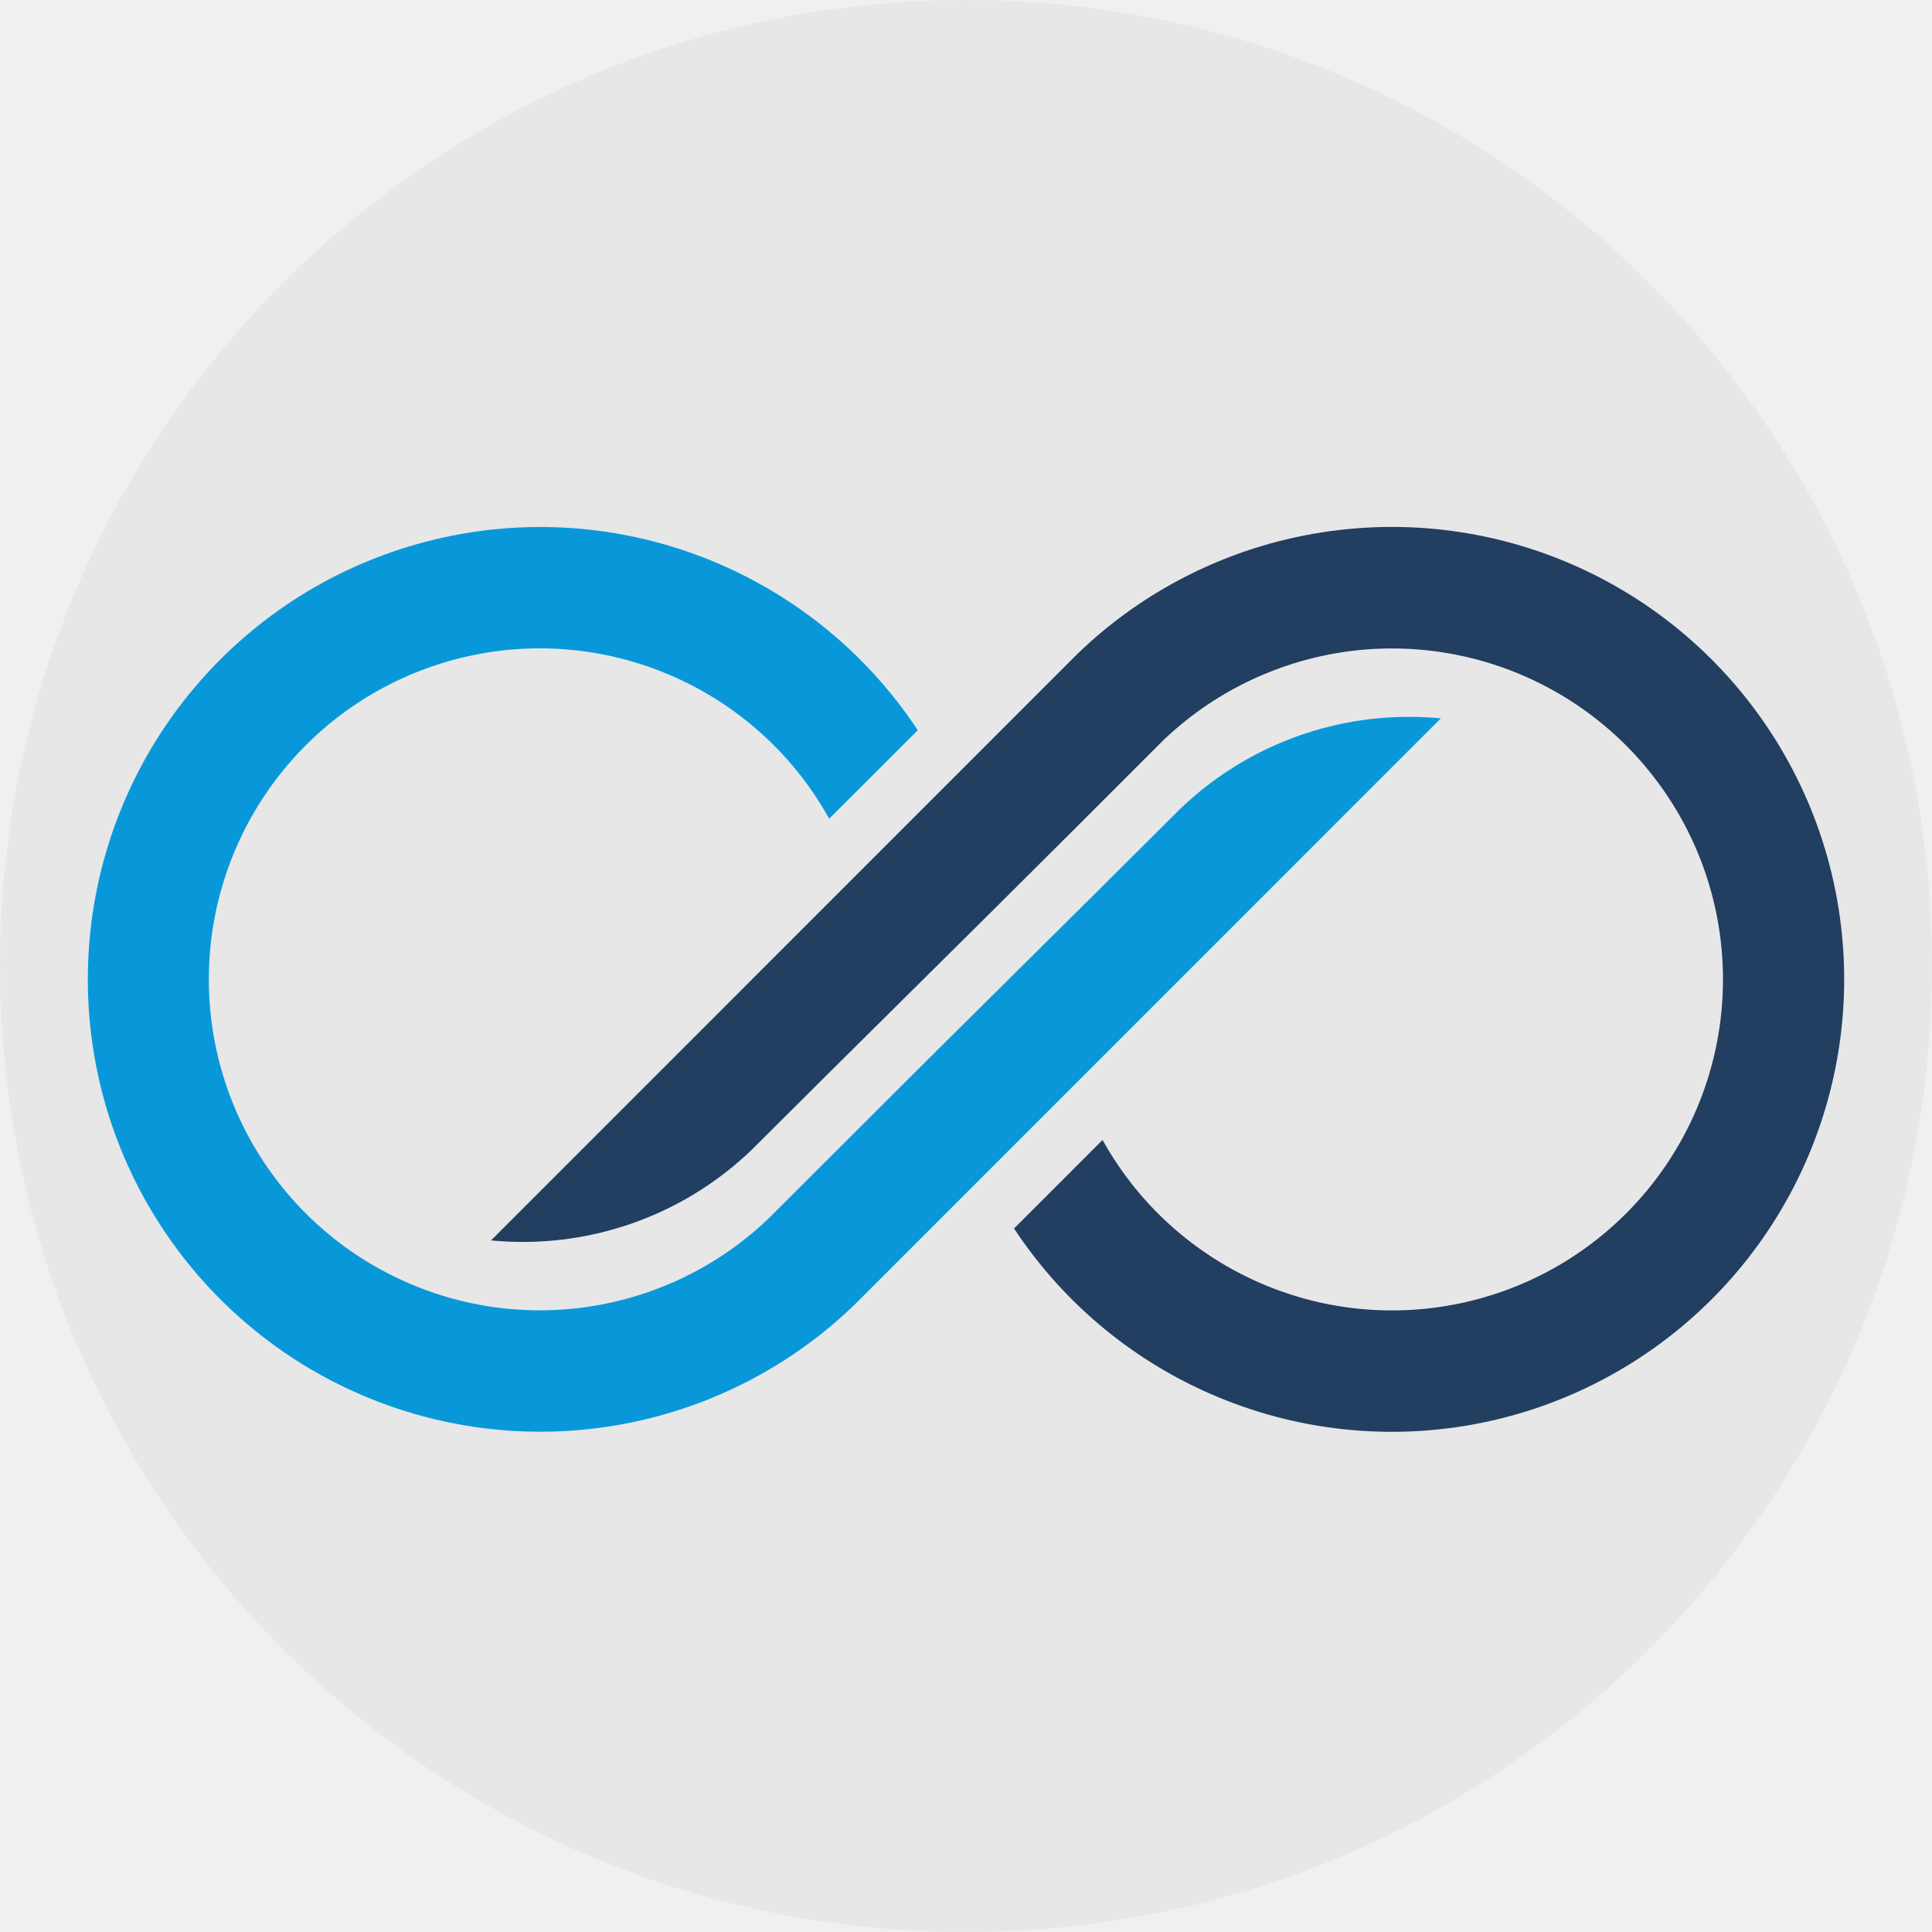
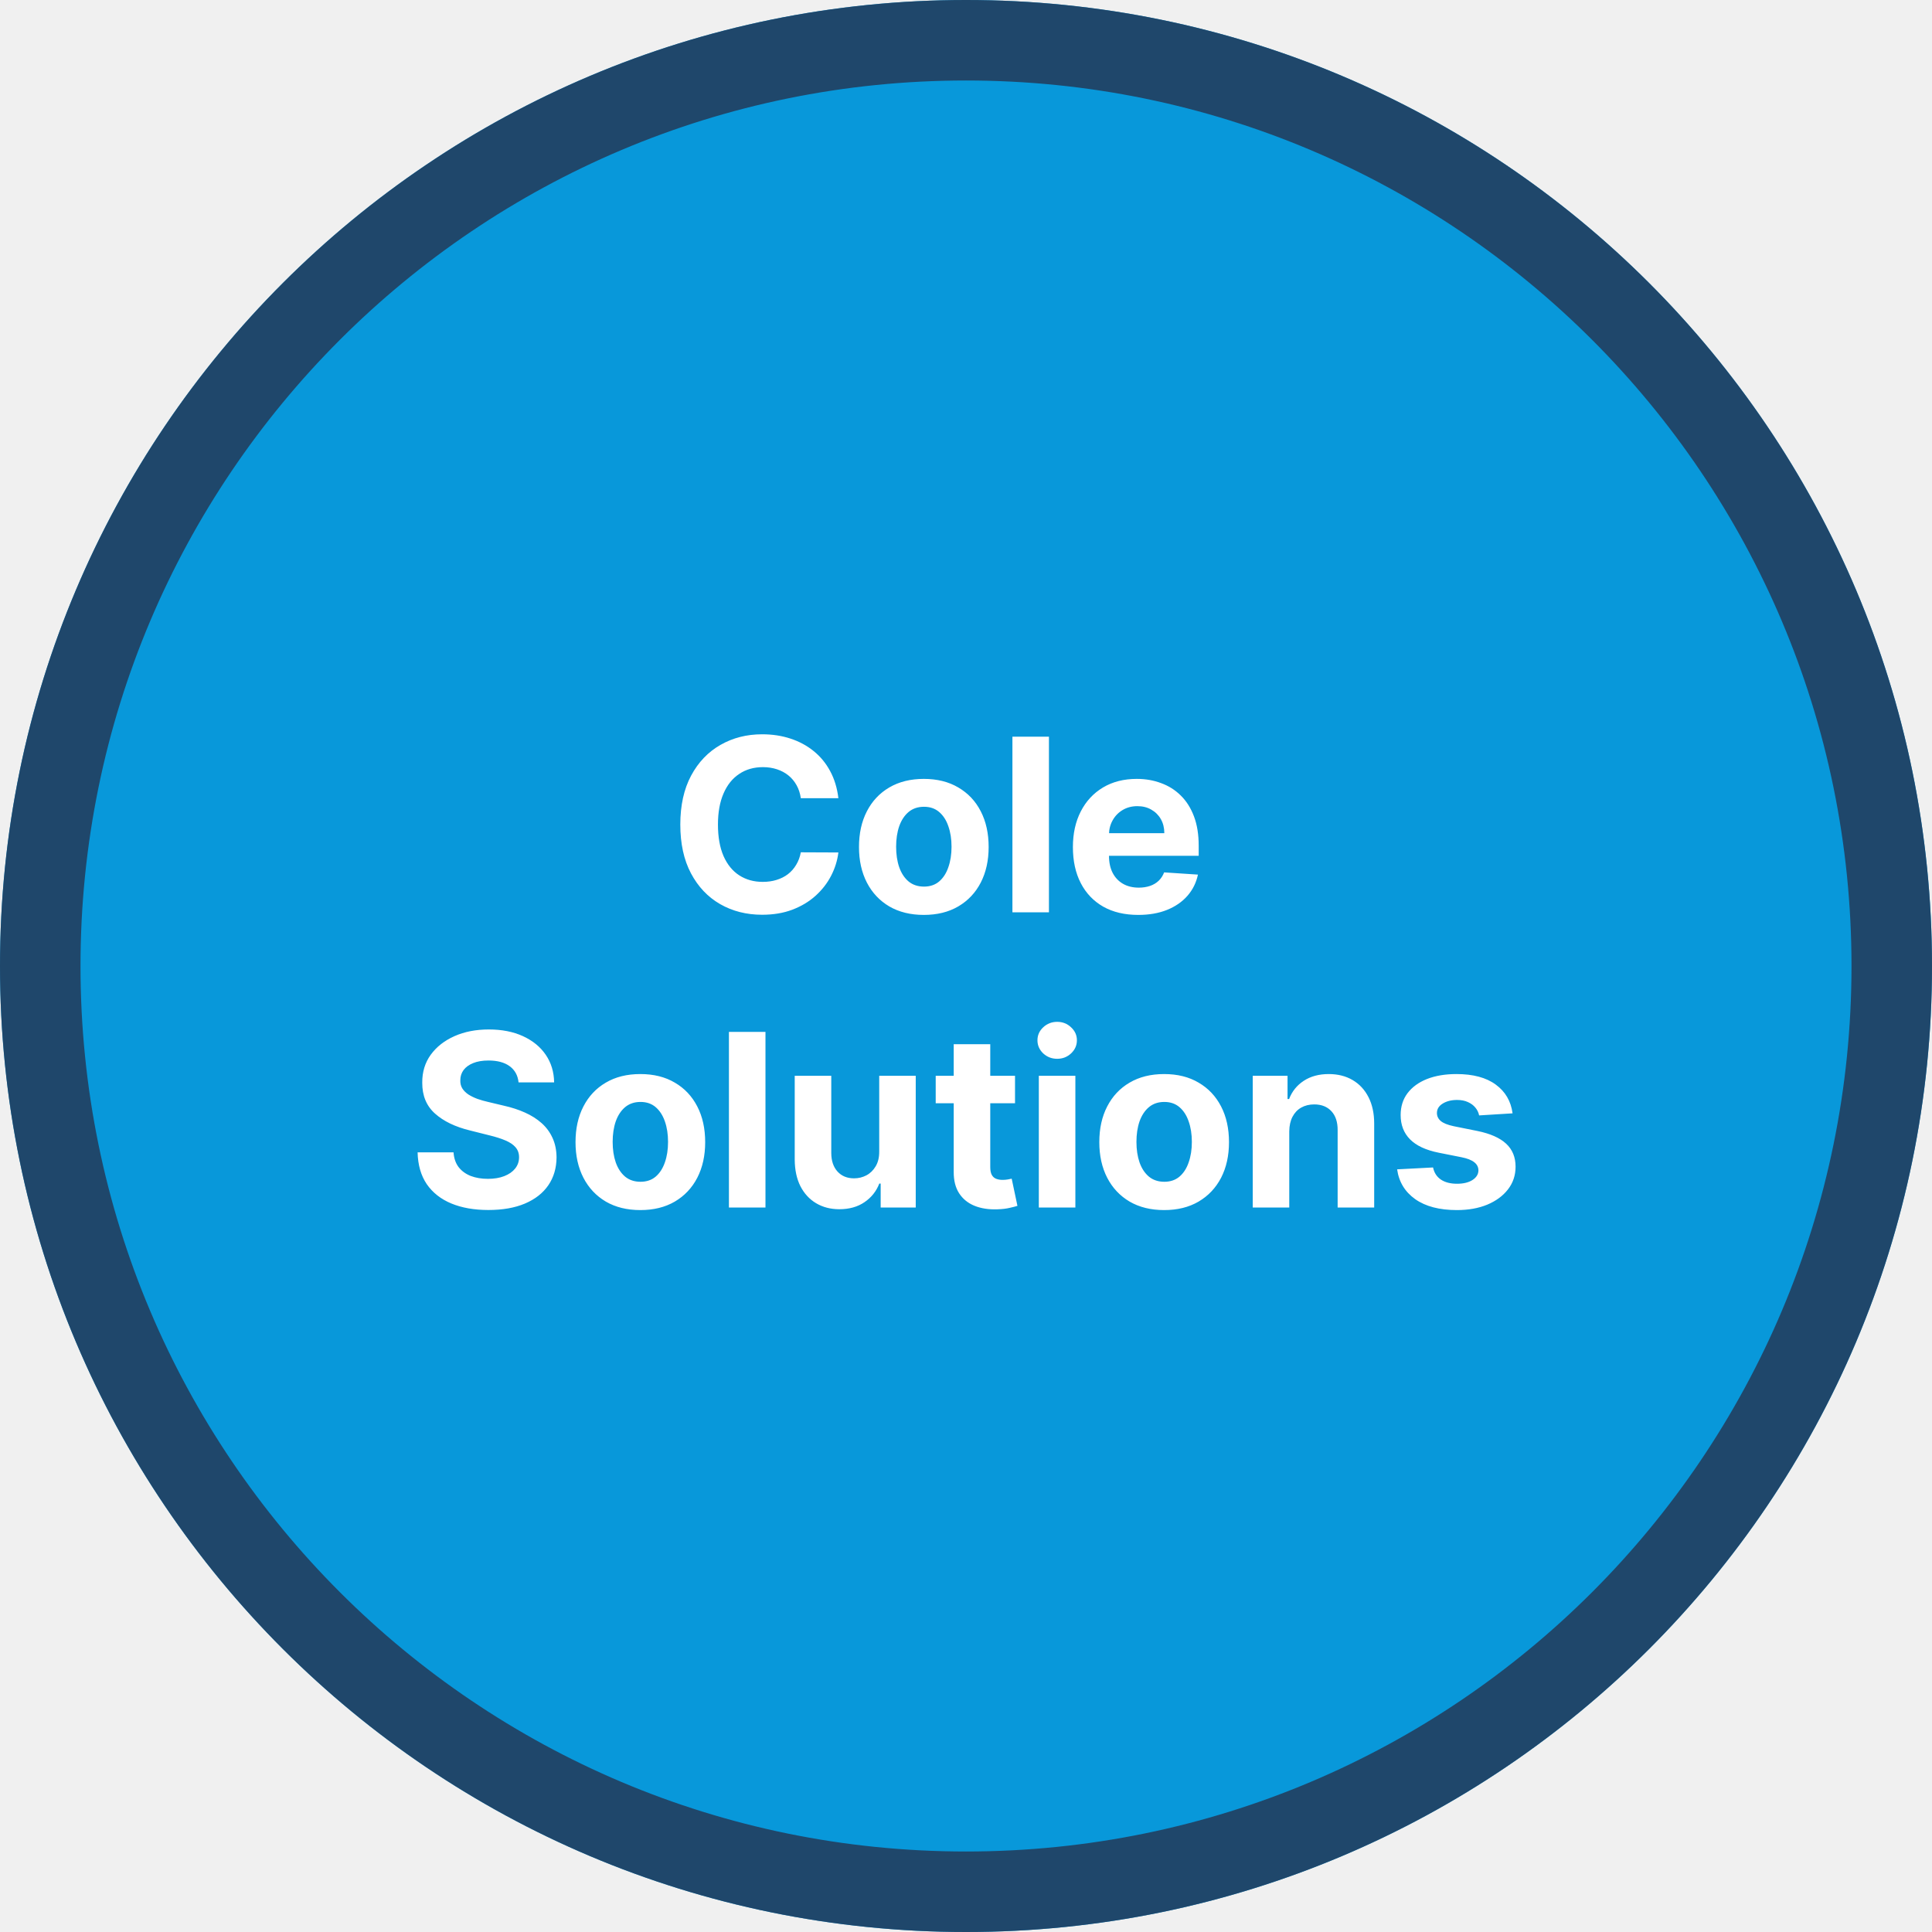
- <svg xmlns="http://www.w3.org/2000/svg" width="22" height="22" viewBox="0 0 22 22" fill="none">
-   <circle cx="11" cy="11" r="11" fill="#D9D9D9" fill-opacity="0.4" />
-   <path fill-rule="evenodd" clip-rule="evenodd" d="M12.148 11.212C12.167 11.192 12.187 11.172 12.206 11.152C12.226 11.132 12.245 11.113 12.265 11.094L12.148 11.212Z" fill="white" />
-   <path fill-rule="evenodd" clip-rule="evenodd" d="M9.73 14.858C8.968 15.594 7.997 16.077 6.951 16.241C5.904 16.405 4.832 16.243 3.881 15.776C2.93 15.31 2.147 14.561 1.636 13.633C1.126 12.704 0.915 11.641 1.031 10.588C1.147 9.535 1.585 8.543 2.285 7.748C2.985 6.953 3.913 6.393 4.943 6.145C5.973 5.896 7.054 5.971 8.04 6.36C9.025 6.748 9.867 7.431 10.451 8.315L9.442 9.323C9.061 8.635 8.473 8.084 7.762 7.747C7.051 7.409 6.252 7.303 5.477 7.443C4.703 7.583 3.991 7.962 3.443 8.526C2.895 9.091 2.537 9.813 2.42 10.591C2.303 11.369 2.432 12.165 2.79 12.866C3.148 13.566 3.716 14.138 4.415 14.499C5.115 14.861 5.909 14.995 6.688 14.882C7.467 14.768 8.191 14.415 8.758 13.869L9.73 12.898C10.996 11.631 12.185 10.464 13.435 9.215C14.136 8.539 15.072 8.162 16.046 8.163C16.168 8.163 16.288 8.169 16.407 8.18L10.22 14.368L9.73 14.858Z" fill="#0898DA" />
-   <path fill-rule="evenodd" clip-rule="evenodd" d="M12.268 7.447C13.03 6.71 14.001 6.227 15.048 6.063C16.095 5.898 17.166 6.06 18.118 6.527C19.069 6.994 19.853 7.743 20.363 8.671C20.874 9.6 21.085 10.663 20.969 11.717C20.853 12.77 20.415 13.762 19.715 14.557C19.015 15.352 18.086 15.912 17.056 16.161C16.026 16.409 14.944 16.334 13.959 15.945C12.973 15.557 12.131 14.874 11.547 13.989L12.555 12.981C12.937 13.669 13.525 14.221 14.236 14.558C14.947 14.896 15.746 15.002 16.52 14.862C17.295 14.723 18.006 14.344 18.555 13.779C19.103 13.215 19.461 12.493 19.578 11.714C19.695 10.936 19.566 10.14 19.208 9.44C18.85 8.739 18.282 8.167 17.583 7.806C16.884 7.444 16.089 7.31 15.31 7.423C14.531 7.537 13.807 7.891 13.24 8.436L12.268 9.408C11.002 10.674 9.813 11.841 8.563 13.09C7.862 13.766 6.926 14.143 5.952 14.142C5.83 14.142 5.71 14.136 5.591 14.125L11.778 7.937L12.268 7.447H12.268Z" fill="#223E60" />
+ <svg xmlns="http://www.w3.org/2000/svg" width="72" height="72" viewBox="0 0 72 72" fill="none">
+   <circle cx="36" cy="36" r="36" fill="#0898DA" />
+   <circle cx="36" cy="36" r="34.5" stroke="#223E60" stroke-opacity="0.902" stroke-width="3" />
+   <path d="M31.244 29.746H29.844C29.818 29.565 29.766 29.404 29.687 29.264C29.608 29.121 29.507 28.999 29.383 28.899C29.26 28.799 29.117 28.722 28.955 28.669C28.795 28.616 28.622 28.589 28.434 28.589C28.095 28.589 27.8 28.673 27.549 28.842C27.297 29.008 27.102 29.251 26.964 29.57C26.826 29.888 26.756 30.273 26.756 30.727C26.756 31.194 26.826 31.586 26.964 31.903C27.105 32.221 27.301 32.461 27.552 32.623C27.803 32.784 28.094 32.865 28.425 32.865C28.61 32.865 28.782 32.841 28.939 32.792C29.099 32.743 29.241 32.672 29.364 32.578C29.488 32.482 29.59 32.366 29.671 32.229C29.754 32.093 29.812 31.938 29.844 31.763L31.244 31.769C31.207 32.07 31.117 32.359 30.972 32.639C30.829 32.916 30.636 33.164 30.393 33.383C30.153 33.6 29.865 33.773 29.53 33.901C29.198 34.027 28.822 34.09 28.402 34.09C27.818 34.09 27.296 33.957 26.836 33.693C26.378 33.429 26.016 33.047 25.75 32.546C25.485 32.045 25.353 31.439 25.353 30.727C25.353 30.014 25.488 29.406 25.756 28.905C26.024 28.405 26.389 28.023 26.849 27.761C27.309 27.497 27.827 27.365 28.402 27.365C28.782 27.365 29.133 27.418 29.457 27.525C29.783 27.631 30.072 27.787 30.323 27.991C30.575 28.194 30.779 28.442 30.937 28.736C31.096 29.03 31.199 29.367 31.244 29.746ZM34.428 34.096C33.932 34.096 33.503 33.99 33.14 33.779C32.78 33.566 32.502 33.27 32.306 32.891C32.11 32.51 32.012 32.068 32.012 31.565C32.012 31.058 32.11 30.614 32.306 30.235C32.502 29.854 32.78 29.558 33.14 29.347C33.503 29.134 33.932 29.027 34.428 29.027C34.925 29.027 35.353 29.134 35.713 29.347C36.075 29.558 36.355 29.854 36.55 30.235C36.746 30.614 36.844 31.058 36.844 31.565C36.844 32.068 36.746 32.51 36.55 32.891C36.355 33.27 36.075 33.566 35.713 33.779C35.353 33.99 34.925 34.096 34.428 34.096ZM34.435 33.041C34.661 33.041 34.849 32.977 35 32.849C35.152 32.719 35.266 32.543 35.342 32.319C35.421 32.095 35.461 31.841 35.461 31.555C35.461 31.27 35.421 31.015 35.342 30.791C35.266 30.567 35.152 30.391 35 30.261C34.849 30.131 34.661 30.066 34.435 30.066C34.207 30.066 34.015 30.131 33.859 30.261C33.706 30.391 33.59 30.567 33.511 30.791C33.434 31.015 33.396 31.27 33.396 31.555C33.396 31.841 33.434 32.095 33.511 32.319C33.59 32.543 33.706 32.719 33.859 32.849C34.015 32.977 34.207 33.041 34.435 33.041ZM39.091 27.454V34H37.73V27.454H39.091ZM42.419 34.096C41.914 34.096 41.48 33.994 41.115 33.789C40.753 33.582 40.474 33.291 40.278 32.913C40.082 32.534 39.984 32.086 39.984 31.568C39.984 31.063 40.082 30.62 40.278 30.238C40.474 29.857 40.75 29.56 41.106 29.347C41.464 29.134 41.883 29.027 42.365 29.027C42.689 29.027 42.99 29.079 43.269 29.184C43.551 29.286 43.796 29.44 44.004 29.647C44.215 29.854 44.379 30.114 44.497 30.427C44.614 30.738 44.672 31.102 44.672 31.52V31.894H40.527V31.05H43.391C43.391 30.854 43.348 30.68 43.263 30.529C43.178 30.378 43.059 30.26 42.908 30.174C42.759 30.087 42.585 30.043 42.387 30.043C42.181 30.043 41.997 30.091 41.837 30.187C41.68 30.281 41.556 30.408 41.467 30.567C41.377 30.725 41.331 30.901 41.329 31.095V31.897C41.329 32.14 41.374 32.35 41.464 32.527C41.555 32.703 41.684 32.84 41.85 32.936C42.017 33.032 42.214 33.08 42.442 33.08C42.593 33.08 42.731 33.058 42.857 33.016C42.983 32.973 43.09 32.909 43.18 32.824C43.269 32.739 43.337 32.634 43.384 32.511L44.644 32.594C44.58 32.896 44.449 33.16 44.251 33.386C44.054 33.61 43.801 33.785 43.49 33.91C43.181 34.034 42.824 34.096 42.419 34.096ZM19.325 40.337C19.299 40.079 19.189 39.879 18.996 39.736C18.802 39.593 18.538 39.522 18.206 39.522C17.98 39.522 17.79 39.554 17.634 39.618C17.479 39.68 17.359 39.766 17.276 39.877C17.195 39.988 17.155 40.113 17.155 40.254C17.15 40.371 17.175 40.473 17.228 40.561C17.284 40.648 17.359 40.724 17.455 40.788C17.551 40.849 17.662 40.904 17.788 40.951C17.913 40.995 18.047 41.034 18.19 41.066L18.778 41.206C19.064 41.27 19.326 41.355 19.564 41.462C19.803 41.569 20.01 41.7 20.184 41.855C20.359 42.011 20.494 42.194 20.59 42.405C20.688 42.616 20.738 42.858 20.741 43.13C20.738 43.531 20.636 43.878 20.434 44.172C20.233 44.464 19.944 44.691 19.564 44.853C19.187 45.013 18.732 45.093 18.2 45.093C17.671 45.093 17.211 45.012 16.819 44.85C16.429 44.688 16.125 44.448 15.905 44.131C15.688 43.811 15.574 43.416 15.563 42.945H16.902C16.917 43.164 16.98 43.348 17.091 43.495C17.204 43.64 17.354 43.749 17.541 43.824C17.731 43.896 17.945 43.932 18.184 43.932C18.418 43.932 18.622 43.898 18.794 43.83C18.969 43.762 19.104 43.667 19.2 43.546C19.296 43.424 19.344 43.285 19.344 43.127C19.344 42.98 19.3 42.856 19.213 42.756C19.128 42.656 19.002 42.571 18.836 42.501C18.672 42.43 18.47 42.367 18.232 42.309L17.519 42.13C16.967 41.996 16.531 41.786 16.212 41.5C15.892 41.215 15.733 40.83 15.736 40.347C15.733 39.95 15.839 39.604 16.052 39.308C16.267 39.012 16.562 38.781 16.937 38.614C17.312 38.448 17.738 38.365 18.216 38.365C18.701 38.365 19.125 38.448 19.488 38.614C19.852 38.781 20.136 39.012 20.338 39.308C20.54 39.604 20.645 39.947 20.651 40.337H19.325ZM23.864 45.096C23.367 45.096 22.938 44.99 22.576 44.779C22.216 44.566 21.938 44.27 21.742 43.891C21.546 43.51 21.448 43.068 21.448 42.565C21.448 42.057 21.546 41.614 21.742 41.235C21.938 40.854 22.216 40.557 22.576 40.347C22.938 40.133 23.367 40.027 23.864 40.027C24.36 40.027 24.789 40.133 25.149 40.347C25.511 40.557 25.79 40.854 25.986 41.235C26.182 41.614 26.28 42.057 26.28 42.565C26.28 43.068 26.182 43.51 25.986 43.891C25.79 44.27 25.511 44.566 25.149 44.779C24.789 44.99 24.36 45.096 23.864 45.096ZM23.87 44.041C24.096 44.041 24.285 43.977 24.436 43.849C24.587 43.719 24.701 43.543 24.778 43.319C24.857 43.095 24.896 42.841 24.896 42.555C24.896 42.27 24.857 42.015 24.778 41.791C24.701 41.568 24.587 41.391 24.436 41.261C24.285 41.131 24.096 41.066 23.87 41.066C23.642 41.066 23.451 41.131 23.295 41.261C23.142 41.391 23.026 41.568 22.947 41.791C22.87 42.015 22.832 42.27 22.832 42.555C22.832 42.841 22.87 43.095 22.947 43.319C23.026 43.543 23.142 43.719 23.295 43.849C23.451 43.977 23.642 44.041 23.87 44.041ZM28.527 38.455V45H27.165V38.455H28.527ZM32.766 42.91V40.091H34.127V45H32.82V44.108H32.769C32.658 44.396 32.474 44.627 32.216 44.802C31.96 44.977 31.648 45.064 31.279 45.064C30.951 45.064 30.663 44.989 30.413 44.84C30.164 44.691 29.969 44.479 29.828 44.204C29.69 43.929 29.62 43.6 29.617 43.217V40.091H30.979V42.974C30.981 43.264 31.059 43.492 31.212 43.661C31.366 43.829 31.571 43.913 31.829 43.913C31.993 43.913 32.147 43.876 32.289 43.801C32.432 43.725 32.547 43.612 32.635 43.463C32.724 43.314 32.768 43.129 32.766 42.91ZM37.827 40.091V41.114H34.871V40.091H37.827ZM35.542 38.915H36.904V43.492C36.904 43.617 36.923 43.715 36.961 43.785C37 43.854 37.053 43.902 37.121 43.929C37.191 43.957 37.272 43.971 37.364 43.971C37.428 43.971 37.492 43.966 37.556 43.955C37.62 43.942 37.669 43.932 37.703 43.926L37.917 44.939C37.849 44.961 37.753 44.985 37.629 45.013C37.506 45.043 37.355 45.061 37.178 45.067C36.85 45.08 36.563 45.036 36.316 44.936C36.071 44.836 35.88 44.68 35.743 44.469C35.607 44.258 35.54 43.992 35.542 43.67V38.915ZM38.714 45V40.091H40.076V45H38.714ZM39.398 39.458C39.196 39.458 39.022 39.391 38.877 39.257C38.734 39.12 38.663 38.957 38.663 38.768C38.663 38.58 38.734 38.419 38.877 38.285C39.022 38.149 39.196 38.081 39.398 38.081C39.601 38.081 39.773 38.149 39.916 38.285C40.061 38.419 40.133 38.58 40.133 38.768C40.133 38.957 40.061 39.12 39.916 39.257C39.773 39.391 39.601 39.458 39.398 39.458ZM43.384 45.096C42.888 45.096 42.459 44.99 42.096 44.779C41.736 44.566 41.458 44.27 41.262 43.891C41.066 43.51 40.968 43.068 40.968 42.565C40.968 42.057 41.066 41.614 41.262 41.235C41.458 40.854 41.736 40.557 42.096 40.347C42.459 40.133 42.888 40.027 43.384 40.027C43.881 40.027 44.309 40.133 44.669 40.347C45.031 40.557 45.31 40.854 45.507 41.235C45.703 41.614 45.801 42.057 45.801 42.565C45.801 43.068 45.703 43.51 45.507 43.891C45.31 44.27 45.031 44.566 44.669 44.779C44.309 44.99 43.881 45.096 43.384 45.096ZM43.391 44.041C43.617 44.041 43.805 43.977 43.956 43.849C44.108 43.719 44.222 43.543 44.298 43.319C44.377 43.095 44.417 42.841 44.417 42.555C44.417 42.27 44.377 42.015 44.298 41.791C44.222 41.568 44.108 41.391 43.956 41.261C43.805 41.131 43.617 41.066 43.391 41.066C43.163 41.066 42.971 41.131 42.816 41.261C42.662 41.391 42.546 41.568 42.467 41.791C42.39 42.015 42.352 42.27 42.352 42.555C42.352 42.841 42.39 43.095 42.467 43.319C42.546 43.543 42.662 43.719 42.816 43.849C42.971 43.977 43.163 44.041 43.391 44.041ZM48.047 42.162V45H46.686V40.091H47.983V40.957H48.041C48.15 40.672 48.332 40.446 48.587 40.279C48.843 40.111 49.153 40.027 49.518 40.027C49.858 40.027 50.156 40.102 50.409 40.251C50.663 40.4 50.86 40.613 51.001 40.89C51.141 41.165 51.212 41.493 51.212 41.874V45H49.85V42.117C49.852 41.817 49.775 41.582 49.62 41.414C49.464 41.244 49.25 41.158 48.977 41.158C48.794 41.158 48.632 41.198 48.492 41.277C48.353 41.355 48.245 41.471 48.166 41.622C48.089 41.771 48.05 41.951 48.047 42.162ZM56.369 41.491L55.123 41.568C55.101 41.461 55.056 41.365 54.985 41.28C54.915 41.193 54.822 41.123 54.707 41.072C54.594 41.019 54.459 40.992 54.301 40.992C54.09 40.992 53.912 41.037 53.767 41.126C53.623 41.214 53.55 41.331 53.55 41.478C53.55 41.595 53.597 41.694 53.691 41.775C53.785 41.856 53.945 41.921 54.173 41.97L55.062 42.149C55.539 42.247 55.895 42.405 56.129 42.622C56.364 42.84 56.481 43.125 56.481 43.479C56.481 43.8 56.386 44.083 56.197 44.326C56.009 44.569 55.751 44.758 55.423 44.895C55.097 45.029 54.721 45.096 54.295 45.096C53.645 45.096 53.127 44.961 52.742 44.69C52.358 44.417 52.133 44.047 52.067 43.578L53.406 43.508C53.447 43.706 53.545 43.857 53.7 43.961C53.856 44.064 54.055 44.115 54.298 44.115C54.537 44.115 54.728 44.069 54.873 43.977C55.02 43.883 55.095 43.763 55.097 43.616C55.095 43.492 55.043 43.391 54.94 43.312C54.838 43.231 54.681 43.17 54.467 43.127L53.617 42.958C53.138 42.862 52.781 42.696 52.547 42.459C52.314 42.223 52.198 41.921 52.198 41.555C52.198 41.239 52.283 40.968 52.454 40.74C52.627 40.512 52.868 40.336 53.179 40.212C53.493 40.089 53.859 40.027 54.279 40.027C54.899 40.027 55.387 40.158 55.743 40.42C56.101 40.682 56.309 41.039 56.369 41.491Z" fill="white" />
</svg>
